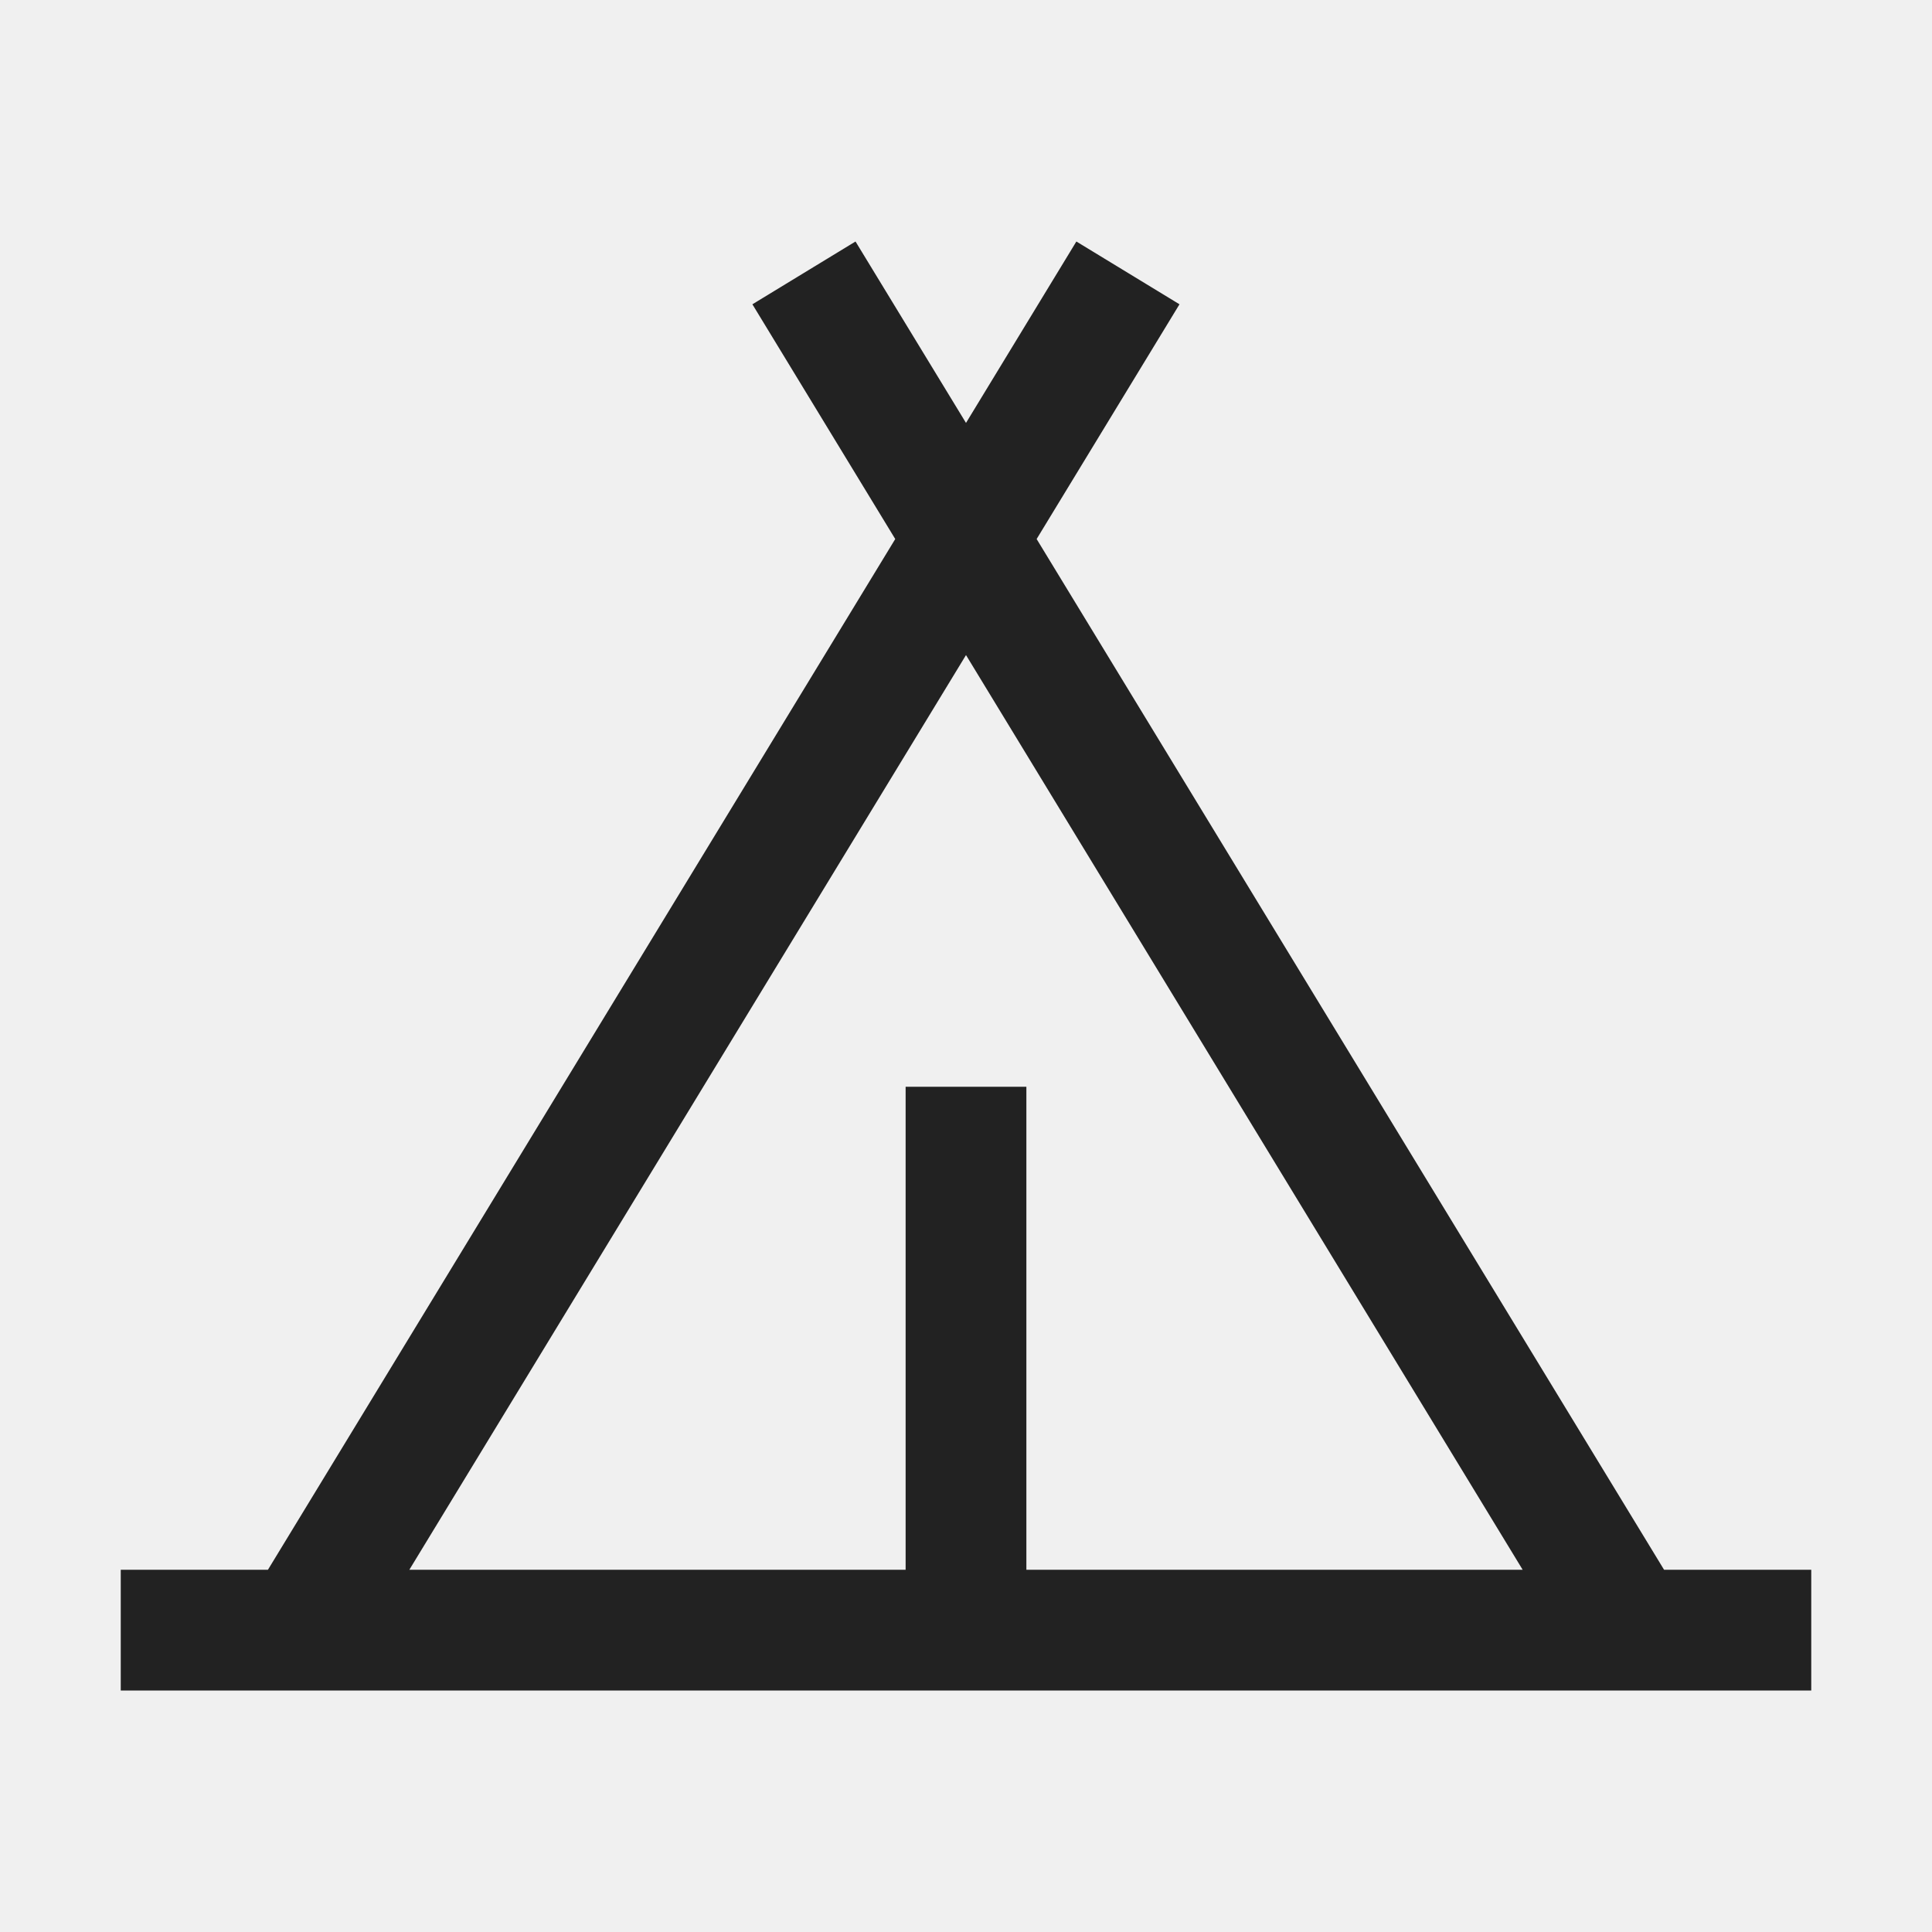
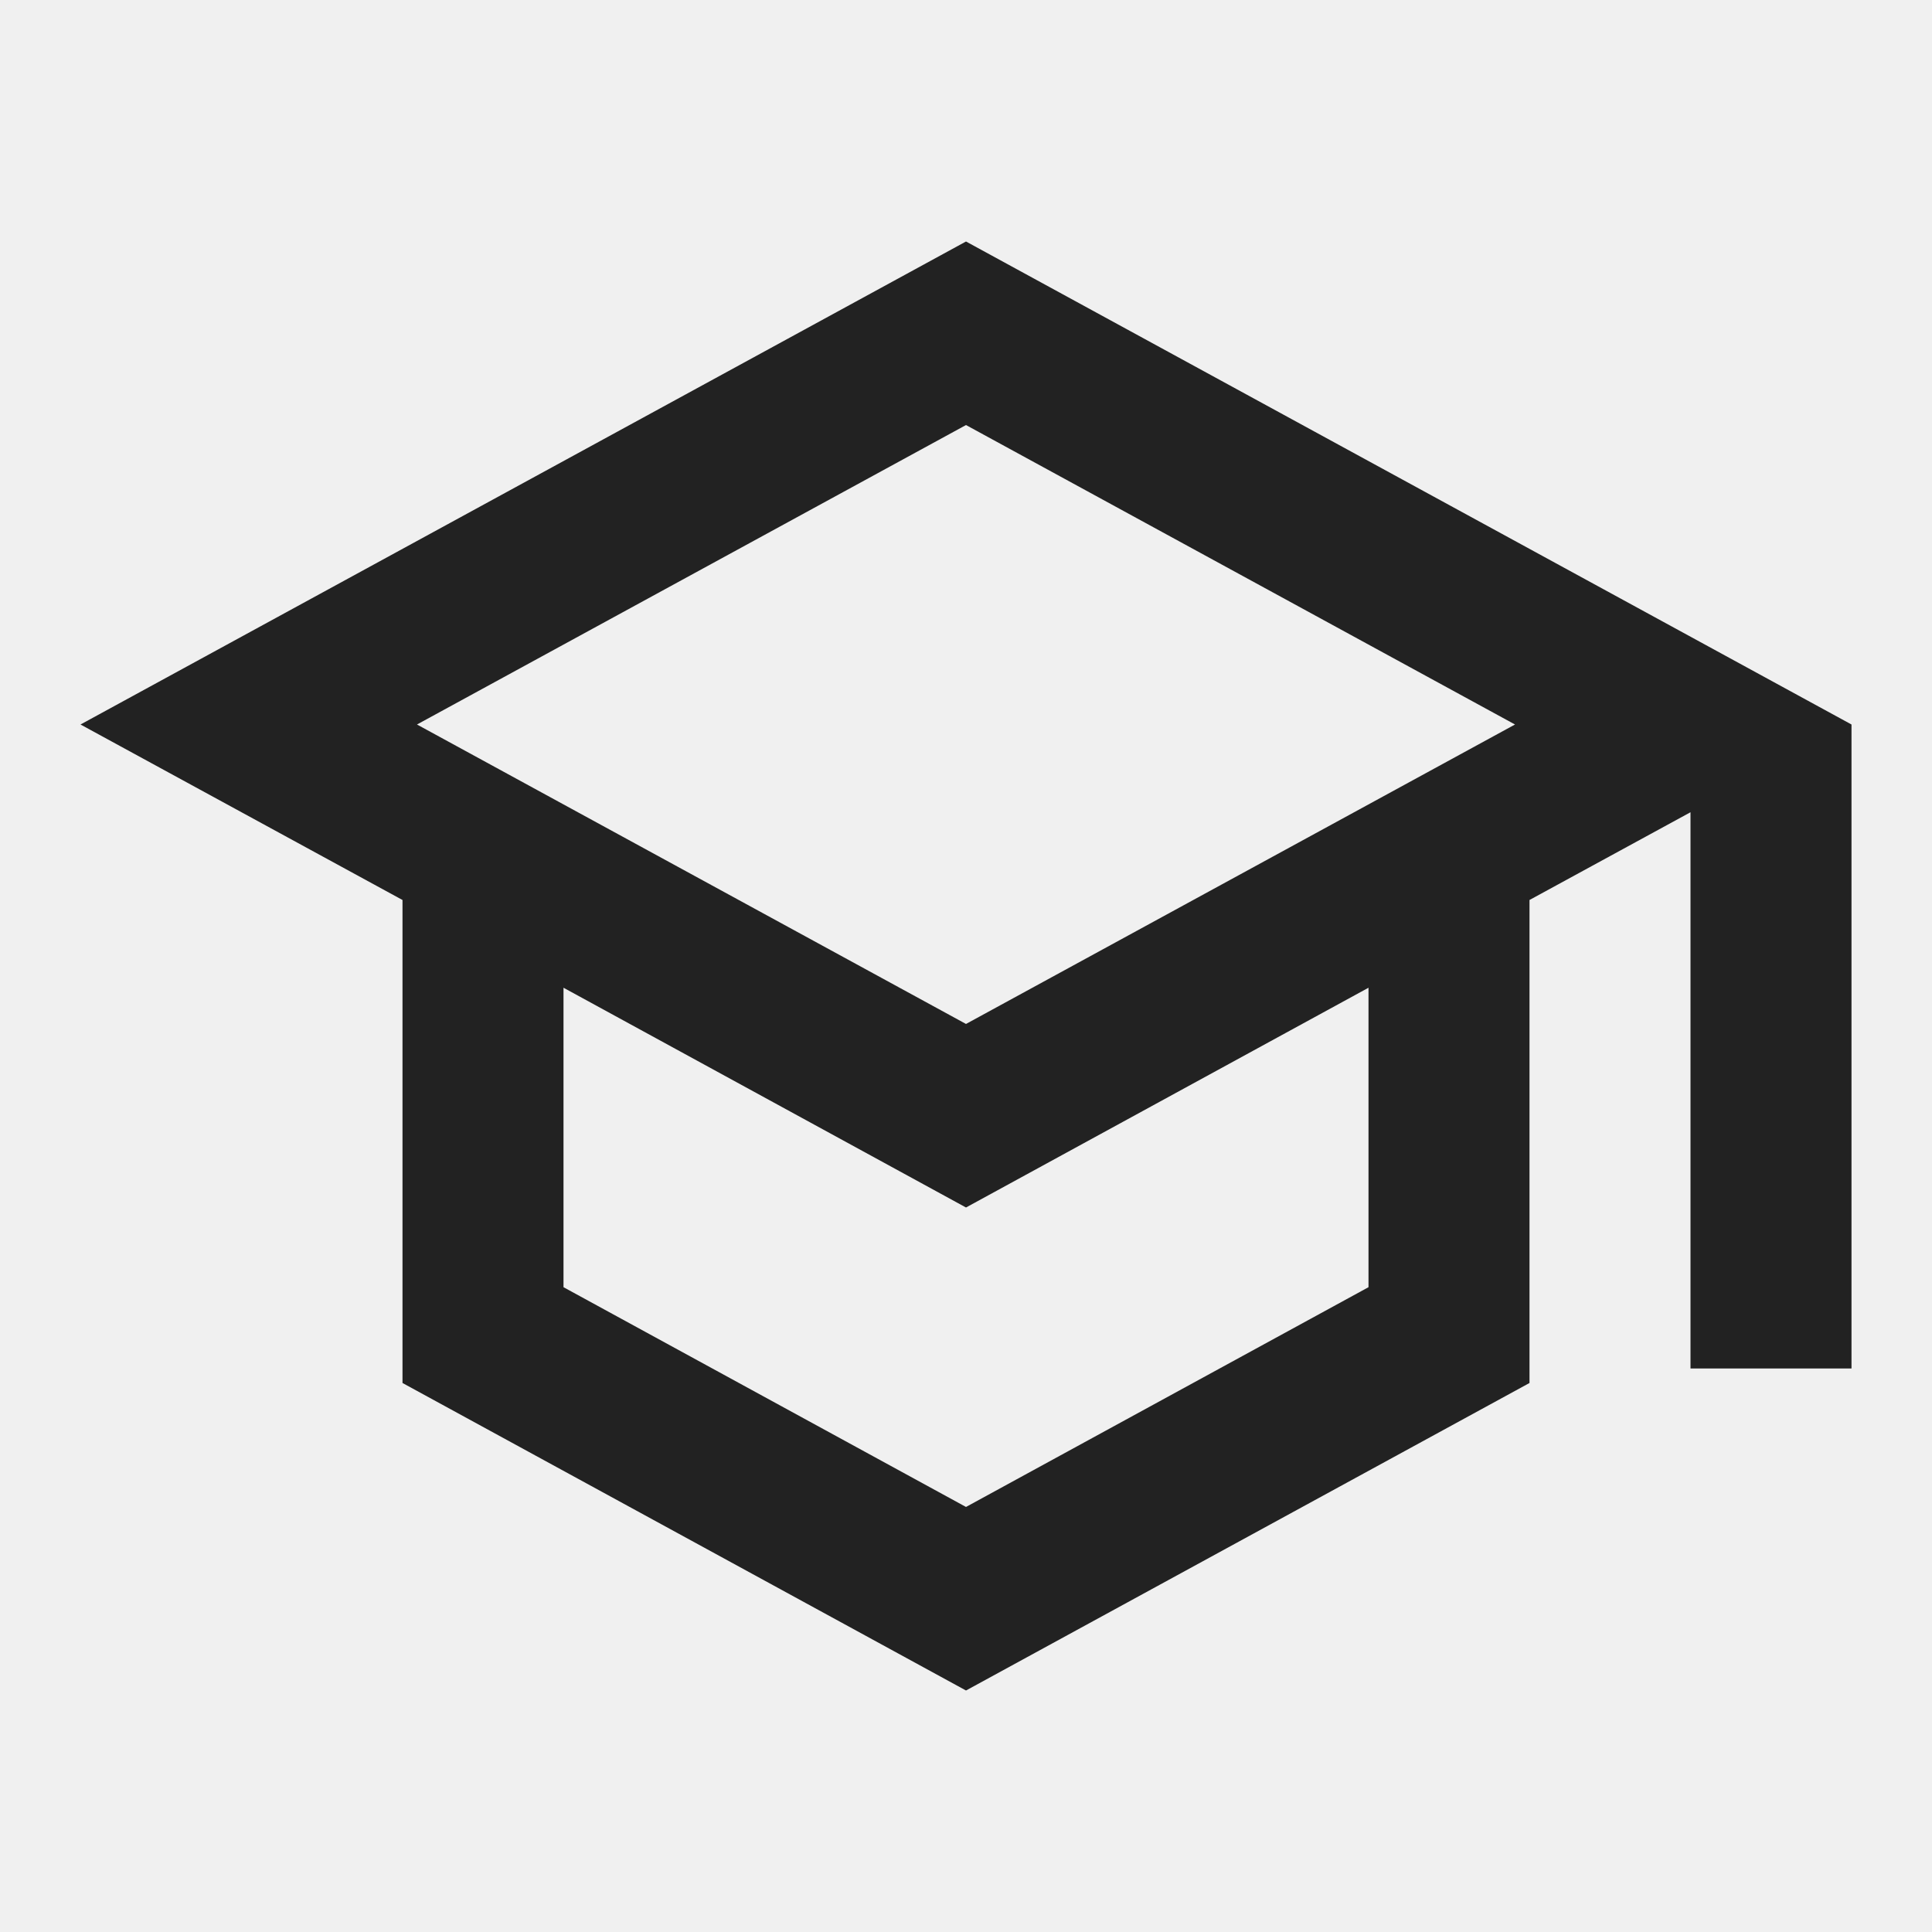
- <svg xmlns="http://www.w3.org/2000/svg" viewBox="0 0 32 32">
+ <svg xmlns="http://www.w3.org/2000/svg" aria-hidden="true" role="img" width="1em" height="1em" preserveAspectRatio="xMidYMid meet" viewBox="0 0 24 24">
  <style>
    path { fill: #222; }
    @media (prefers-color-scheme: dark) {
      path { fill: #ffffff; }
    }
  </style>
-   <path d="M27.562 26L17.17 8.928l2.366-3.888L17.828 4L16 7.005L14.17 4l-1.708 1.04l2.366 3.888L4.438 26H2v2h28v-2zM16 10.85L25.22 26H17v-8h-2v8H6.78z" />
+   <path fill="currentColor" d="M12 3L1 9l4 2.18v6L12 21l7-3.82v-6l2-1.09V17h2V9L12 3zm6.82 6L12 12.72L5.18 9L12 5.28L18.82 9zM17 15.99l-5 2.73l-5-2.73v-3.72L12 15l5-2.73v3.72z" />
</svg>
